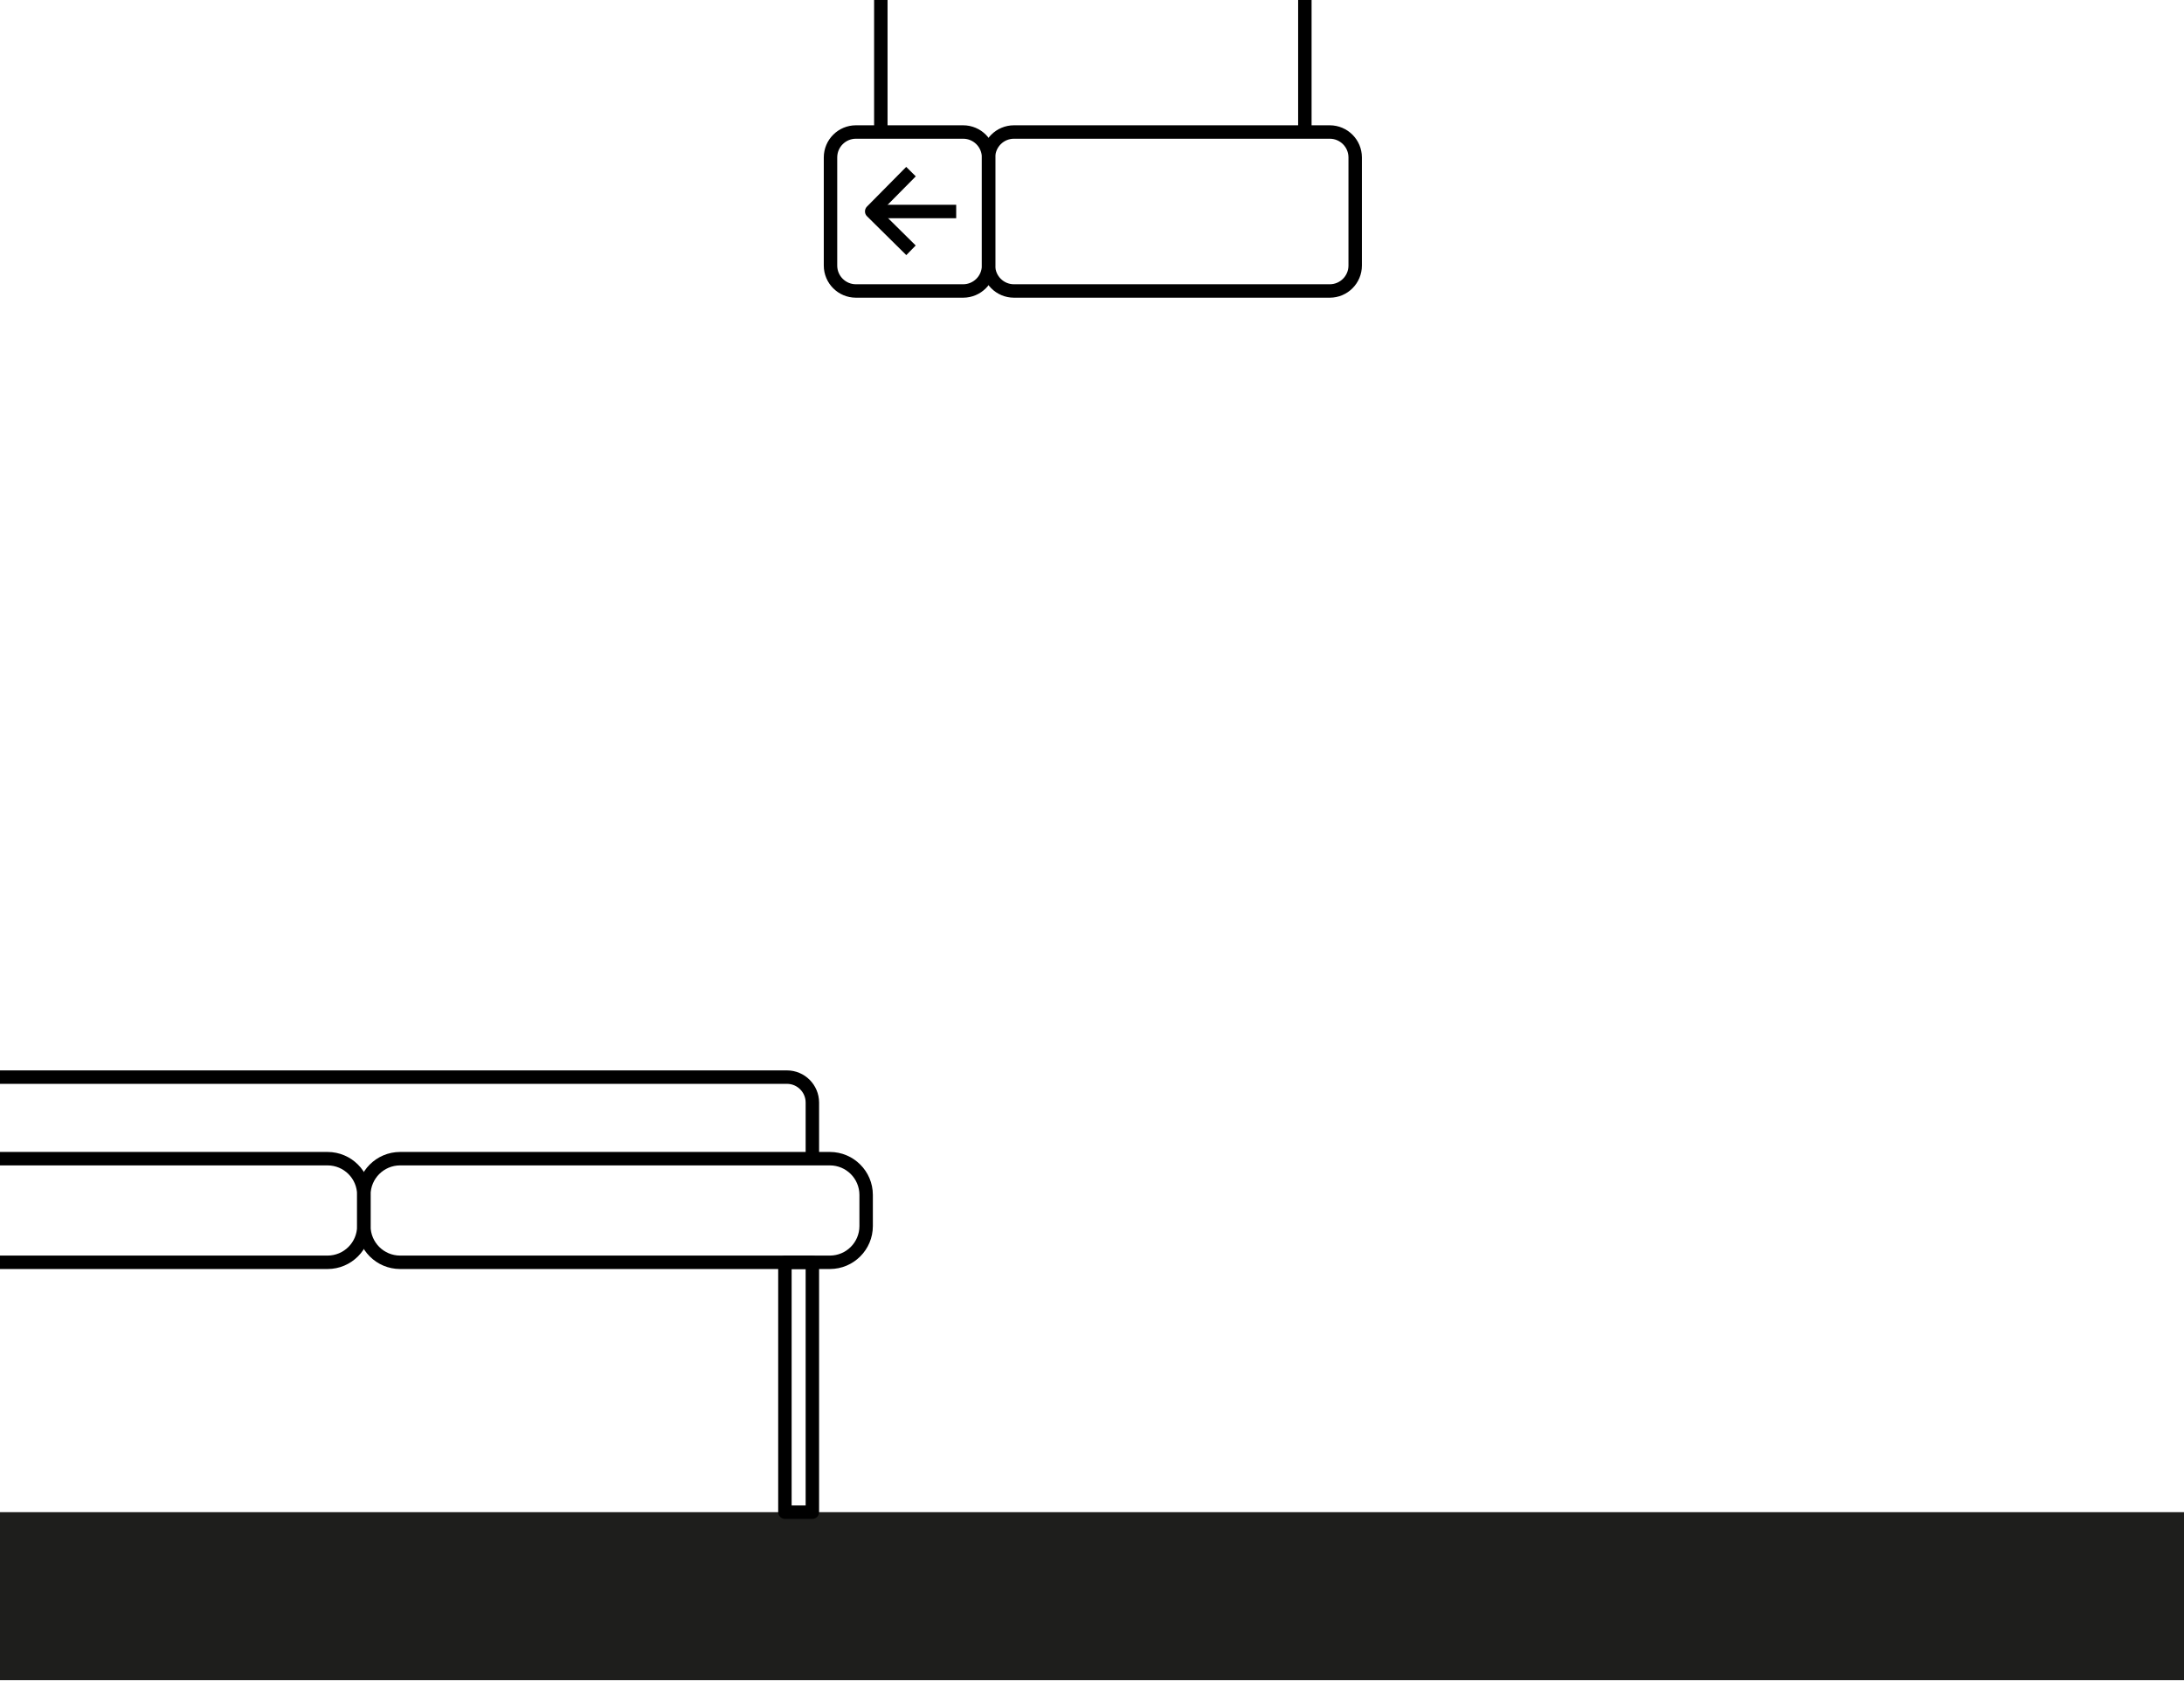
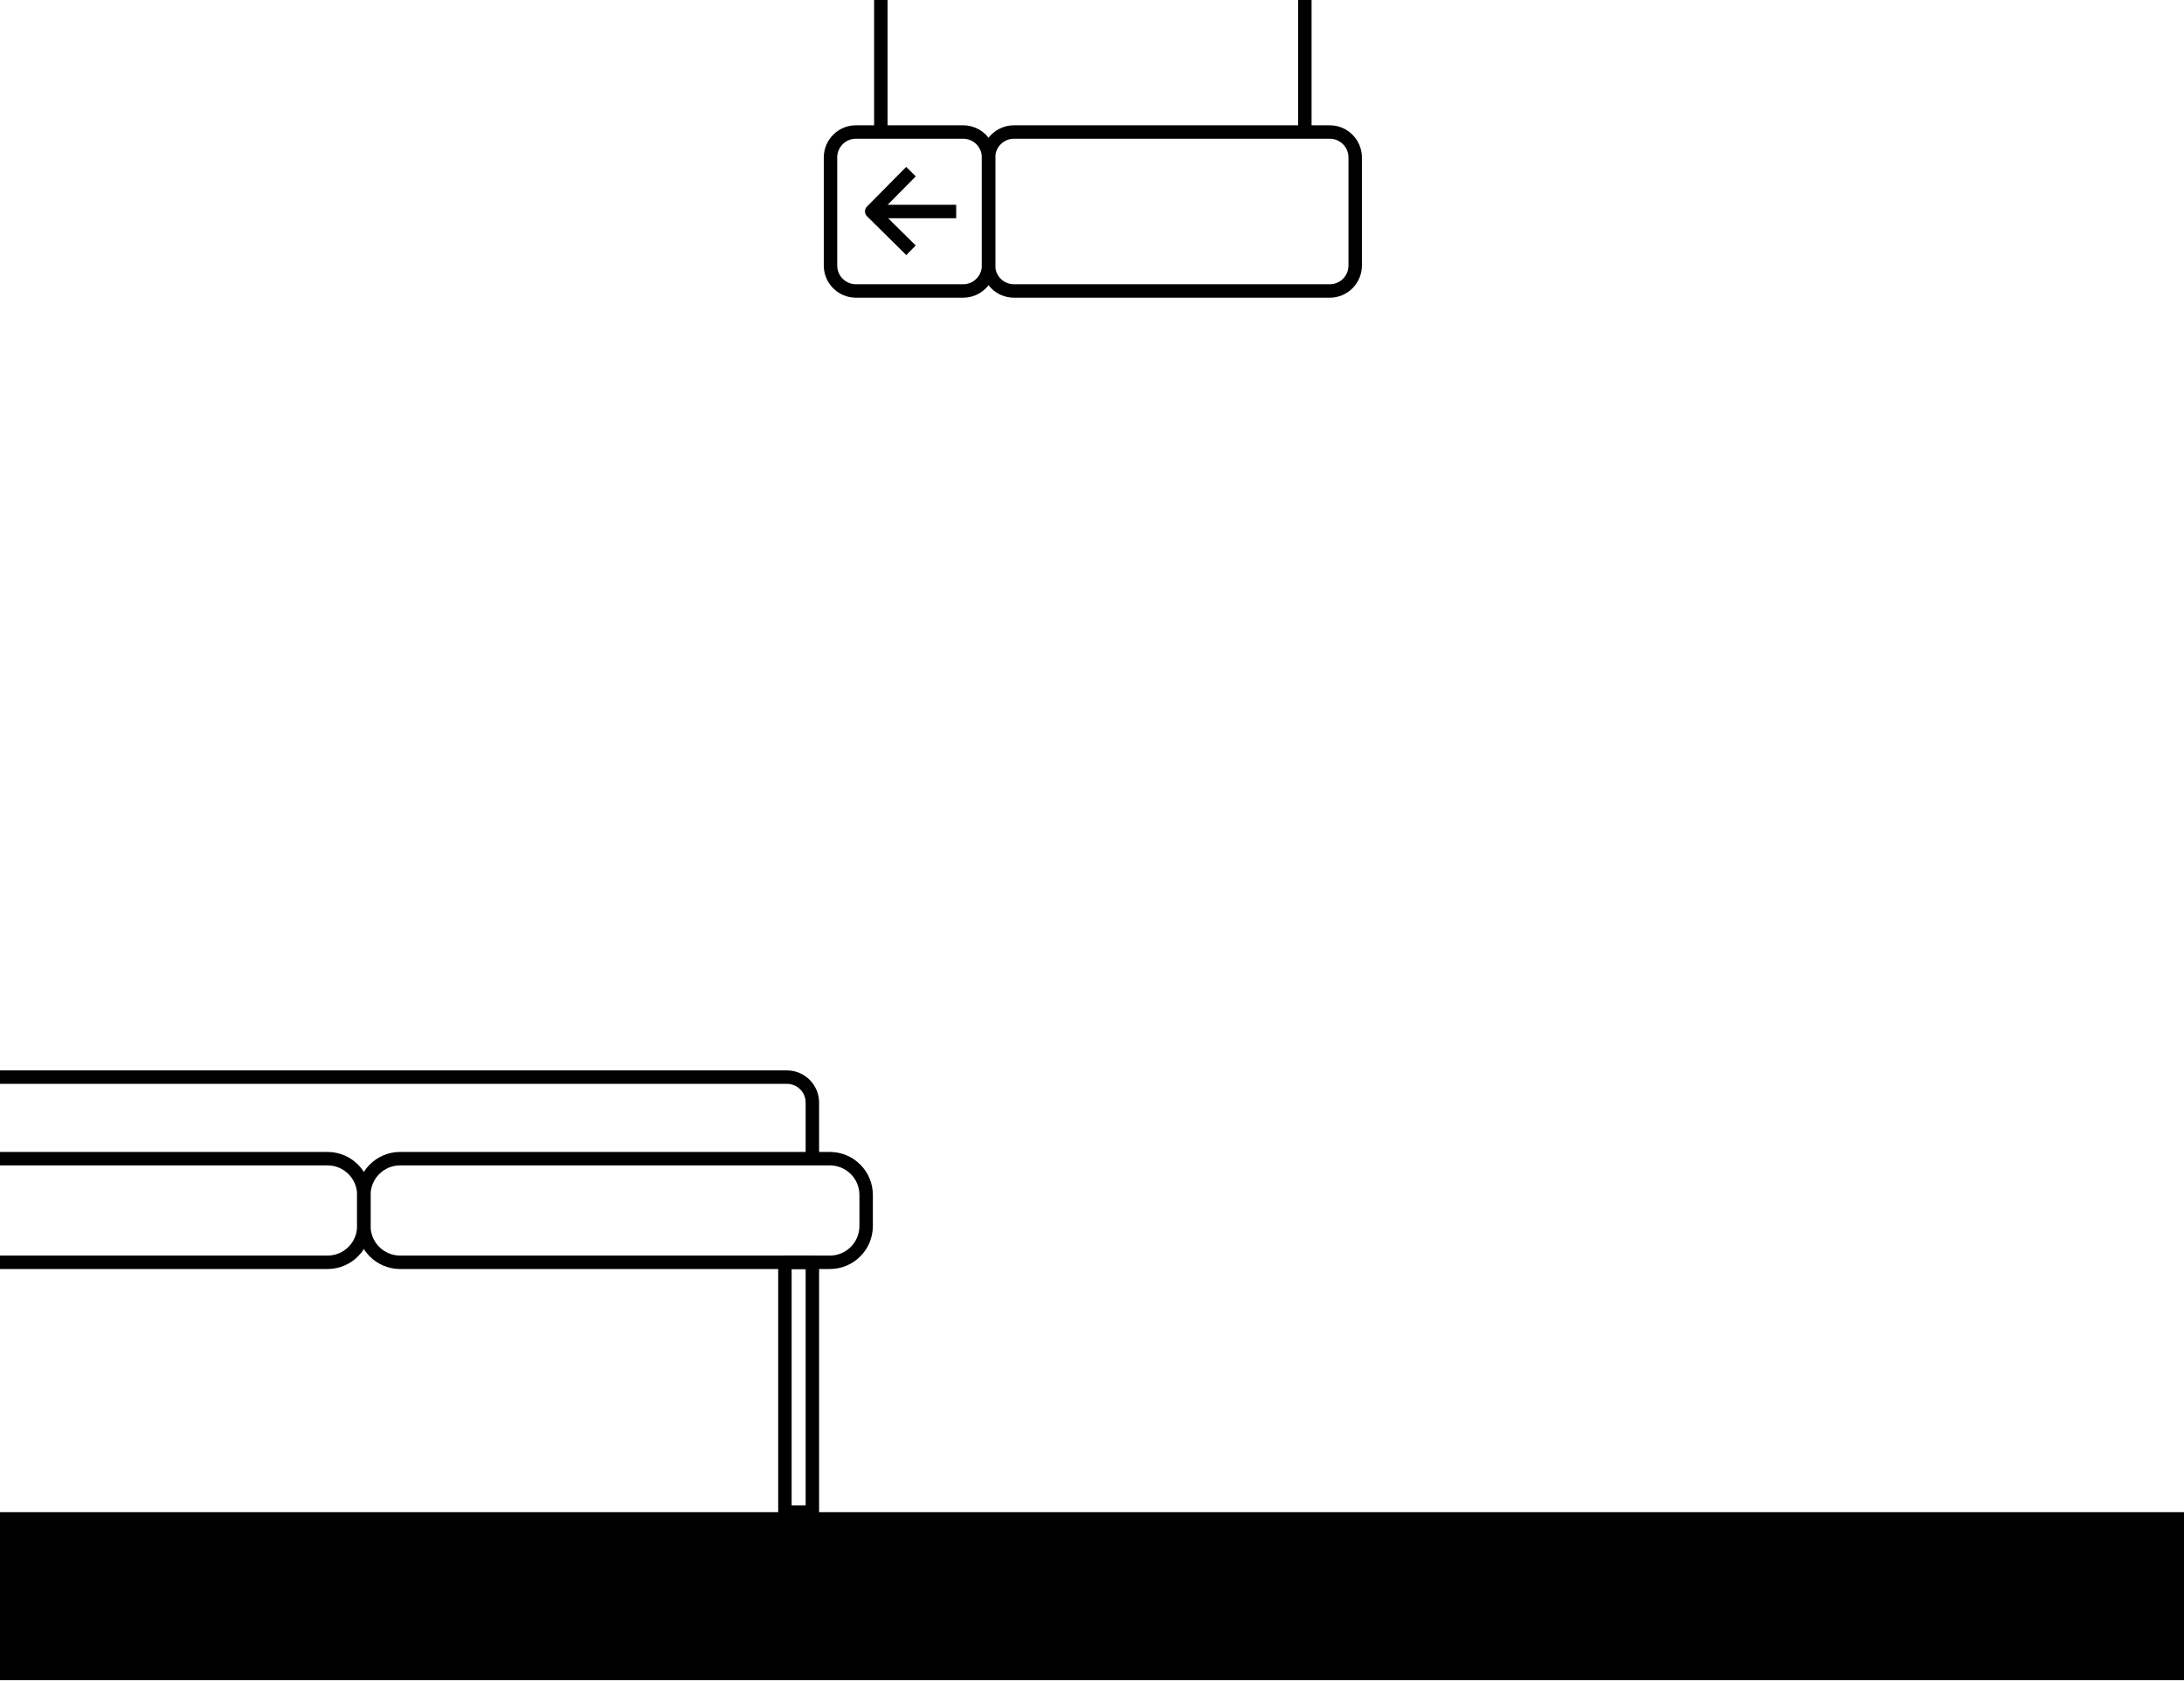
<svg xmlns="http://www.w3.org/2000/svg" viewBox="0 0 1300 1000">
-   <defs>
-     <style>.cls-1{fill:#1e1e1c;}</style>
-   </defs>
  <g id="Capa_1" data-name="Capa 1">
-     <rect class="cls-1" y="900" width="1300" height="100" transform="translate(1300 1900) rotate(180)" />
+     <rect y="900" width="1300" height="100" transform="translate(1300 1900) rotate(180)" />
  </g>
  <g id="Capa_2" data-name="Capa 2">
    <path d="M494,755.28H238.15a25.59,25.59,0,0,1-25.56-25.56V711.17a25.59,25.59,0,0,1,25.56-25.56H494a25.59,25.59,0,0,1,25.56,25.56v18.55A25.59,25.59,0,0,1,494,755.28ZM238.15,693.61a17.58,17.58,0,0,0-17.56,17.56v18.55a17.58,17.58,0,0,0,17.56,17.56H494a17.58,17.58,0,0,0,17.56-17.56V711.17A17.58,17.58,0,0,0,494,693.61Z" />
    <path d="M195,755.28H0v-8H195a17.58,17.58,0,0,0,17.56-17.56V711.17A17.58,17.58,0,0,0,195,693.61H0v-8H195a25.59,25.59,0,0,1,25.56,25.56v18.55A25.59,25.59,0,0,1,195,755.28Z" />
    <path d="M791.54,177.18h-188a19.13,19.13,0,0,1-19.12-19.12V93.69a19.14,19.14,0,0,1,19.12-19.12h188a19.15,19.15,0,0,1,19.12,19.12v64.37A19.14,19.14,0,0,1,791.54,177.18Zm-188-94.61a11.13,11.13,0,0,0-11.12,11.12v64.37a11.12,11.12,0,0,0,11.12,11.12h188a11.13,11.13,0,0,0,11.12-11.12V93.69a11.13,11.13,0,0,0-11.12-11.12Z" />
    <path d="M487.55,689.61h-8V656.19a11.13,11.13,0,0,0-11.12-11.12H0v-8H468.43a19.15,19.15,0,0,1,19.12,19.12Z" />
    <path d="M573.31,177.18H509.47a19.14,19.14,0,0,1-19.12-19.12V93.69a19.15,19.15,0,0,1,19.12-19.12h63.84a19.15,19.15,0,0,1,19.12,19.12v64.37A19.14,19.14,0,0,1,573.31,177.18ZM509.47,82.57a11.13,11.13,0,0,0-11.12,11.12v64.37a11.13,11.13,0,0,0,11.12,11.12h63.84a11.13,11.13,0,0,0,11.12-11.12V93.69a11.13,11.13,0,0,0-11.12-11.12Z" />
    <rect x="518.87" y="121.88" width="50.29" height="8" />
    <path d="M539.46,151.83l-23.4-23.14a3.94,3.94,0,0,1-1.19-2.82A4,4,0,0,1,516,123l23.41-23.67,5.69,5.63-20.59,20.82,20.55,20.32Z" />
    <rect x="520.3" width="8" height="78.57" />
    <rect x="772.7" width="8" height="78.57" />
    <path d="M483.55,904H467.21a4,4,0,0,1-4-4V751.28a4,4,0,0,1,4-4h16.34a4,4,0,0,1,4,4V900A4,4,0,0,1,483.55,904Zm-12.34-8h8.34V755.28h-8.34Z" />
  </g>
</svg>
